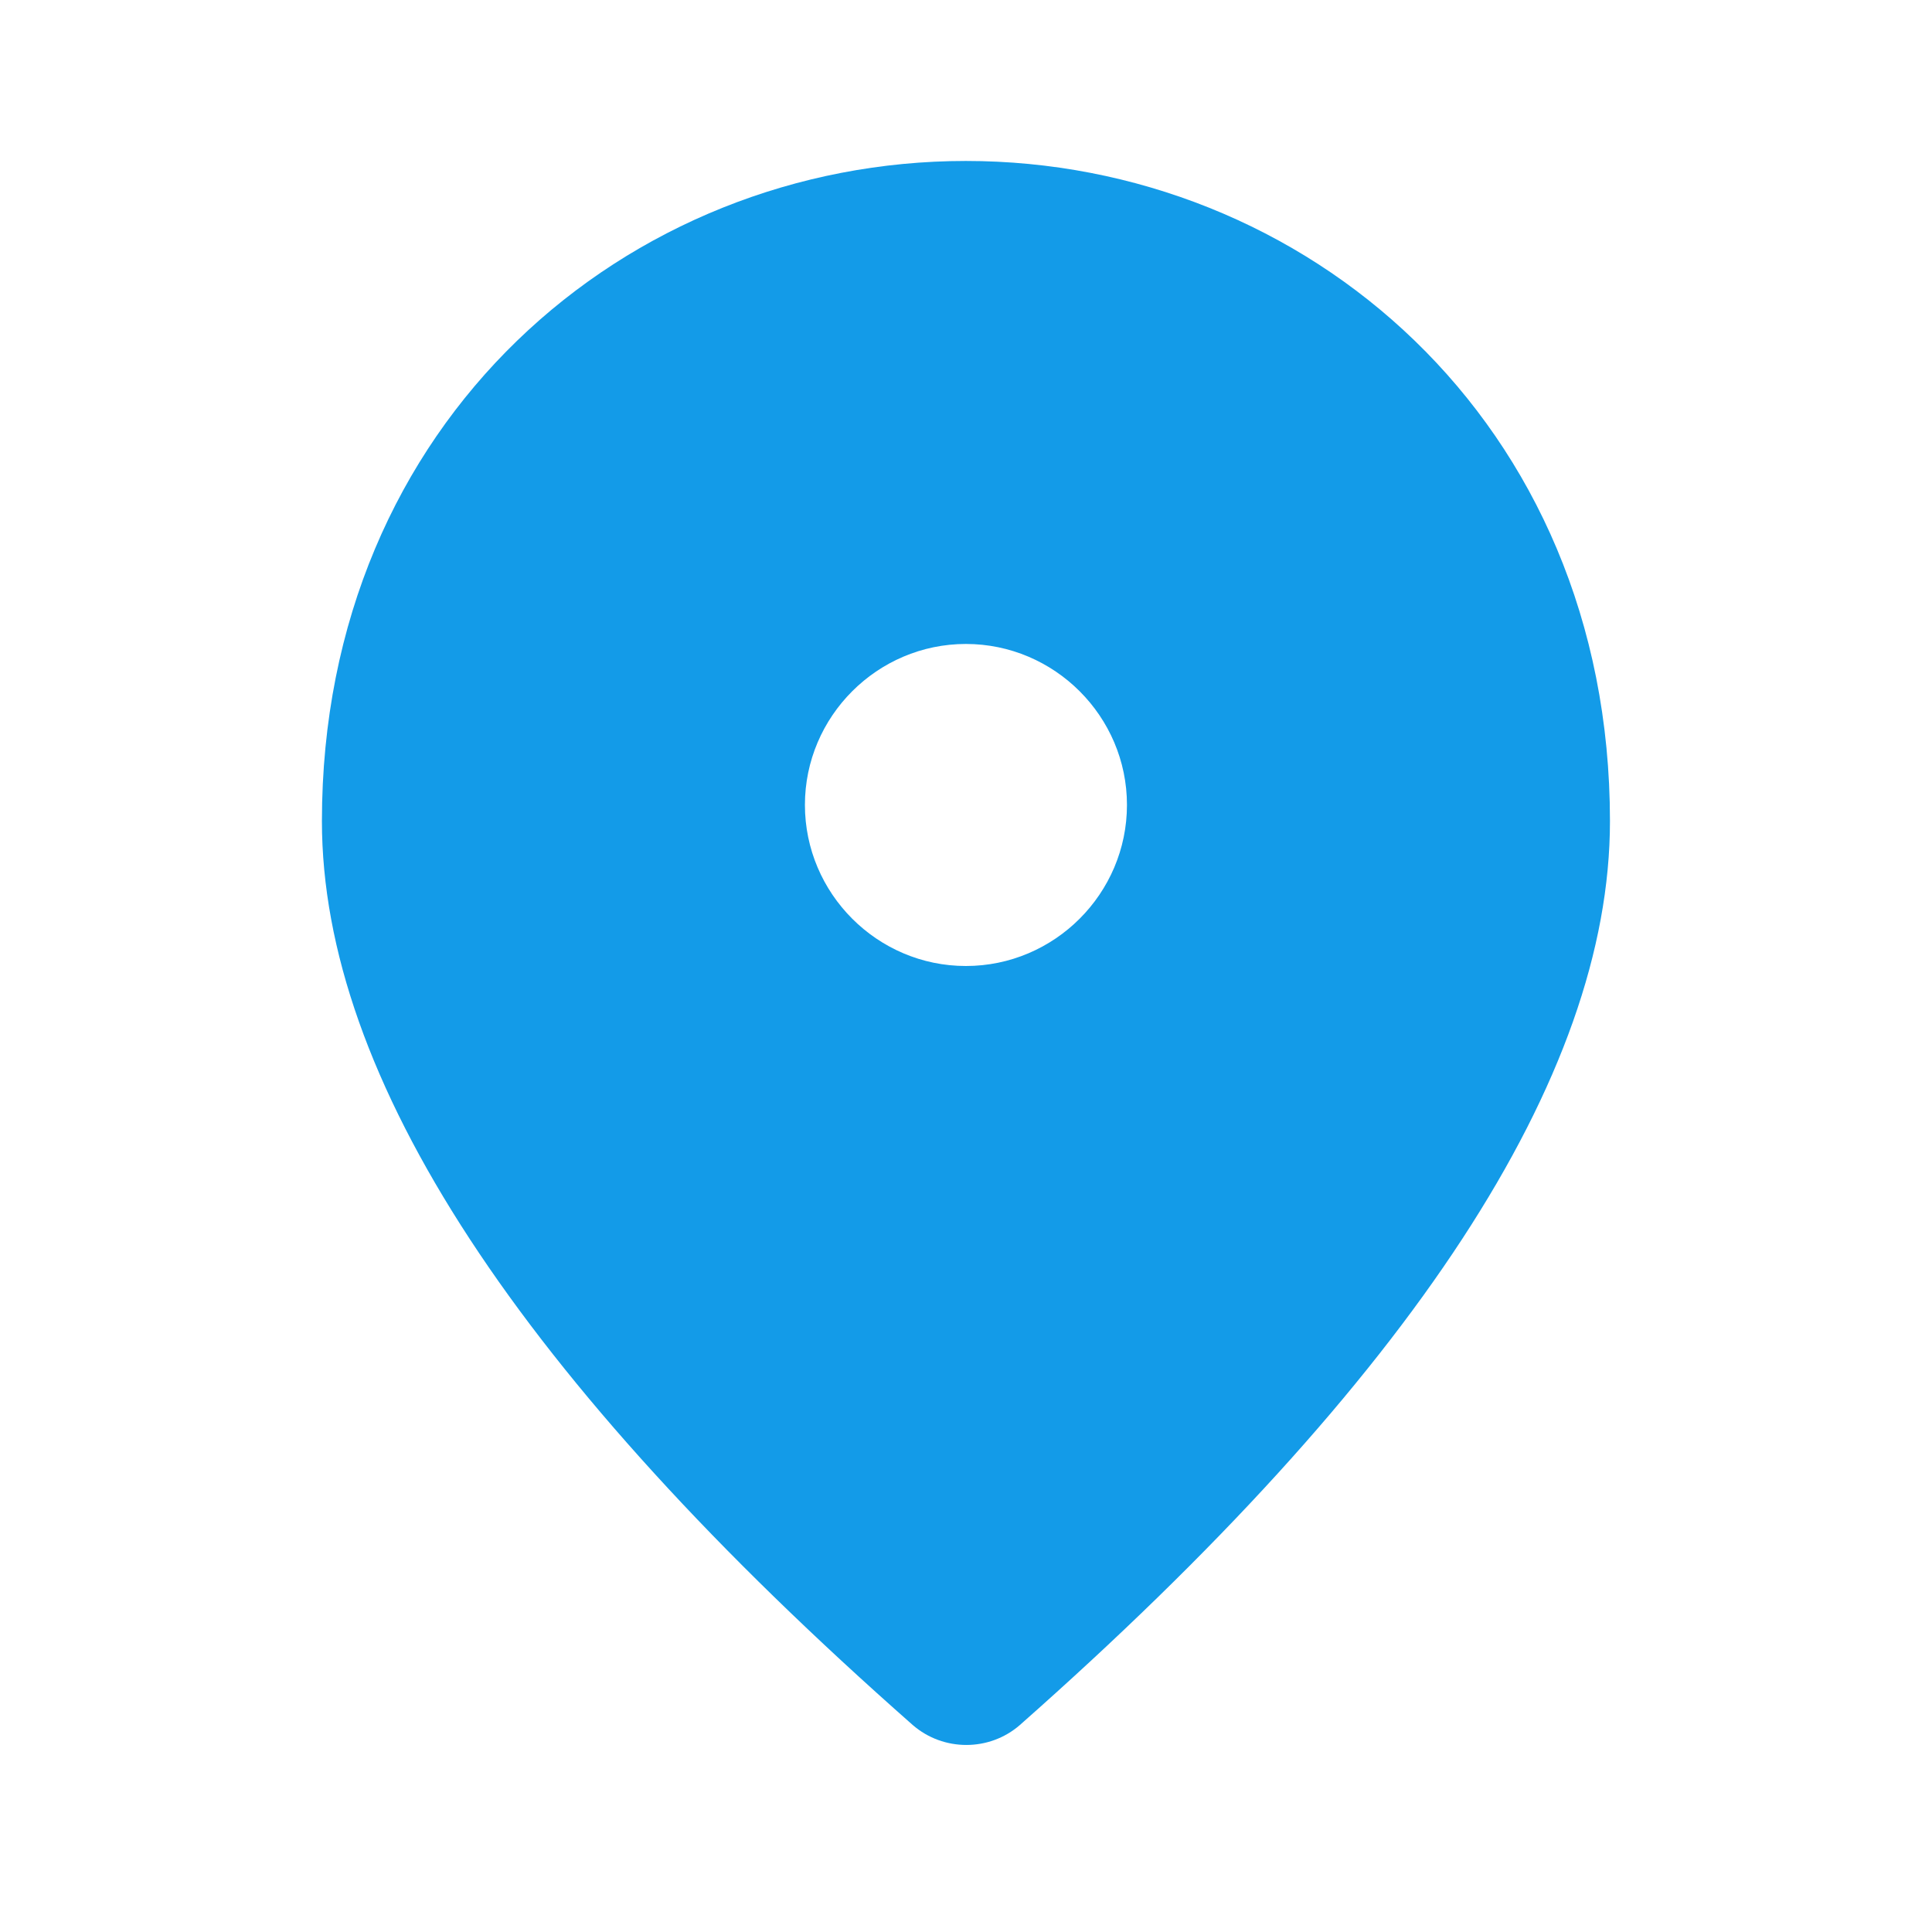
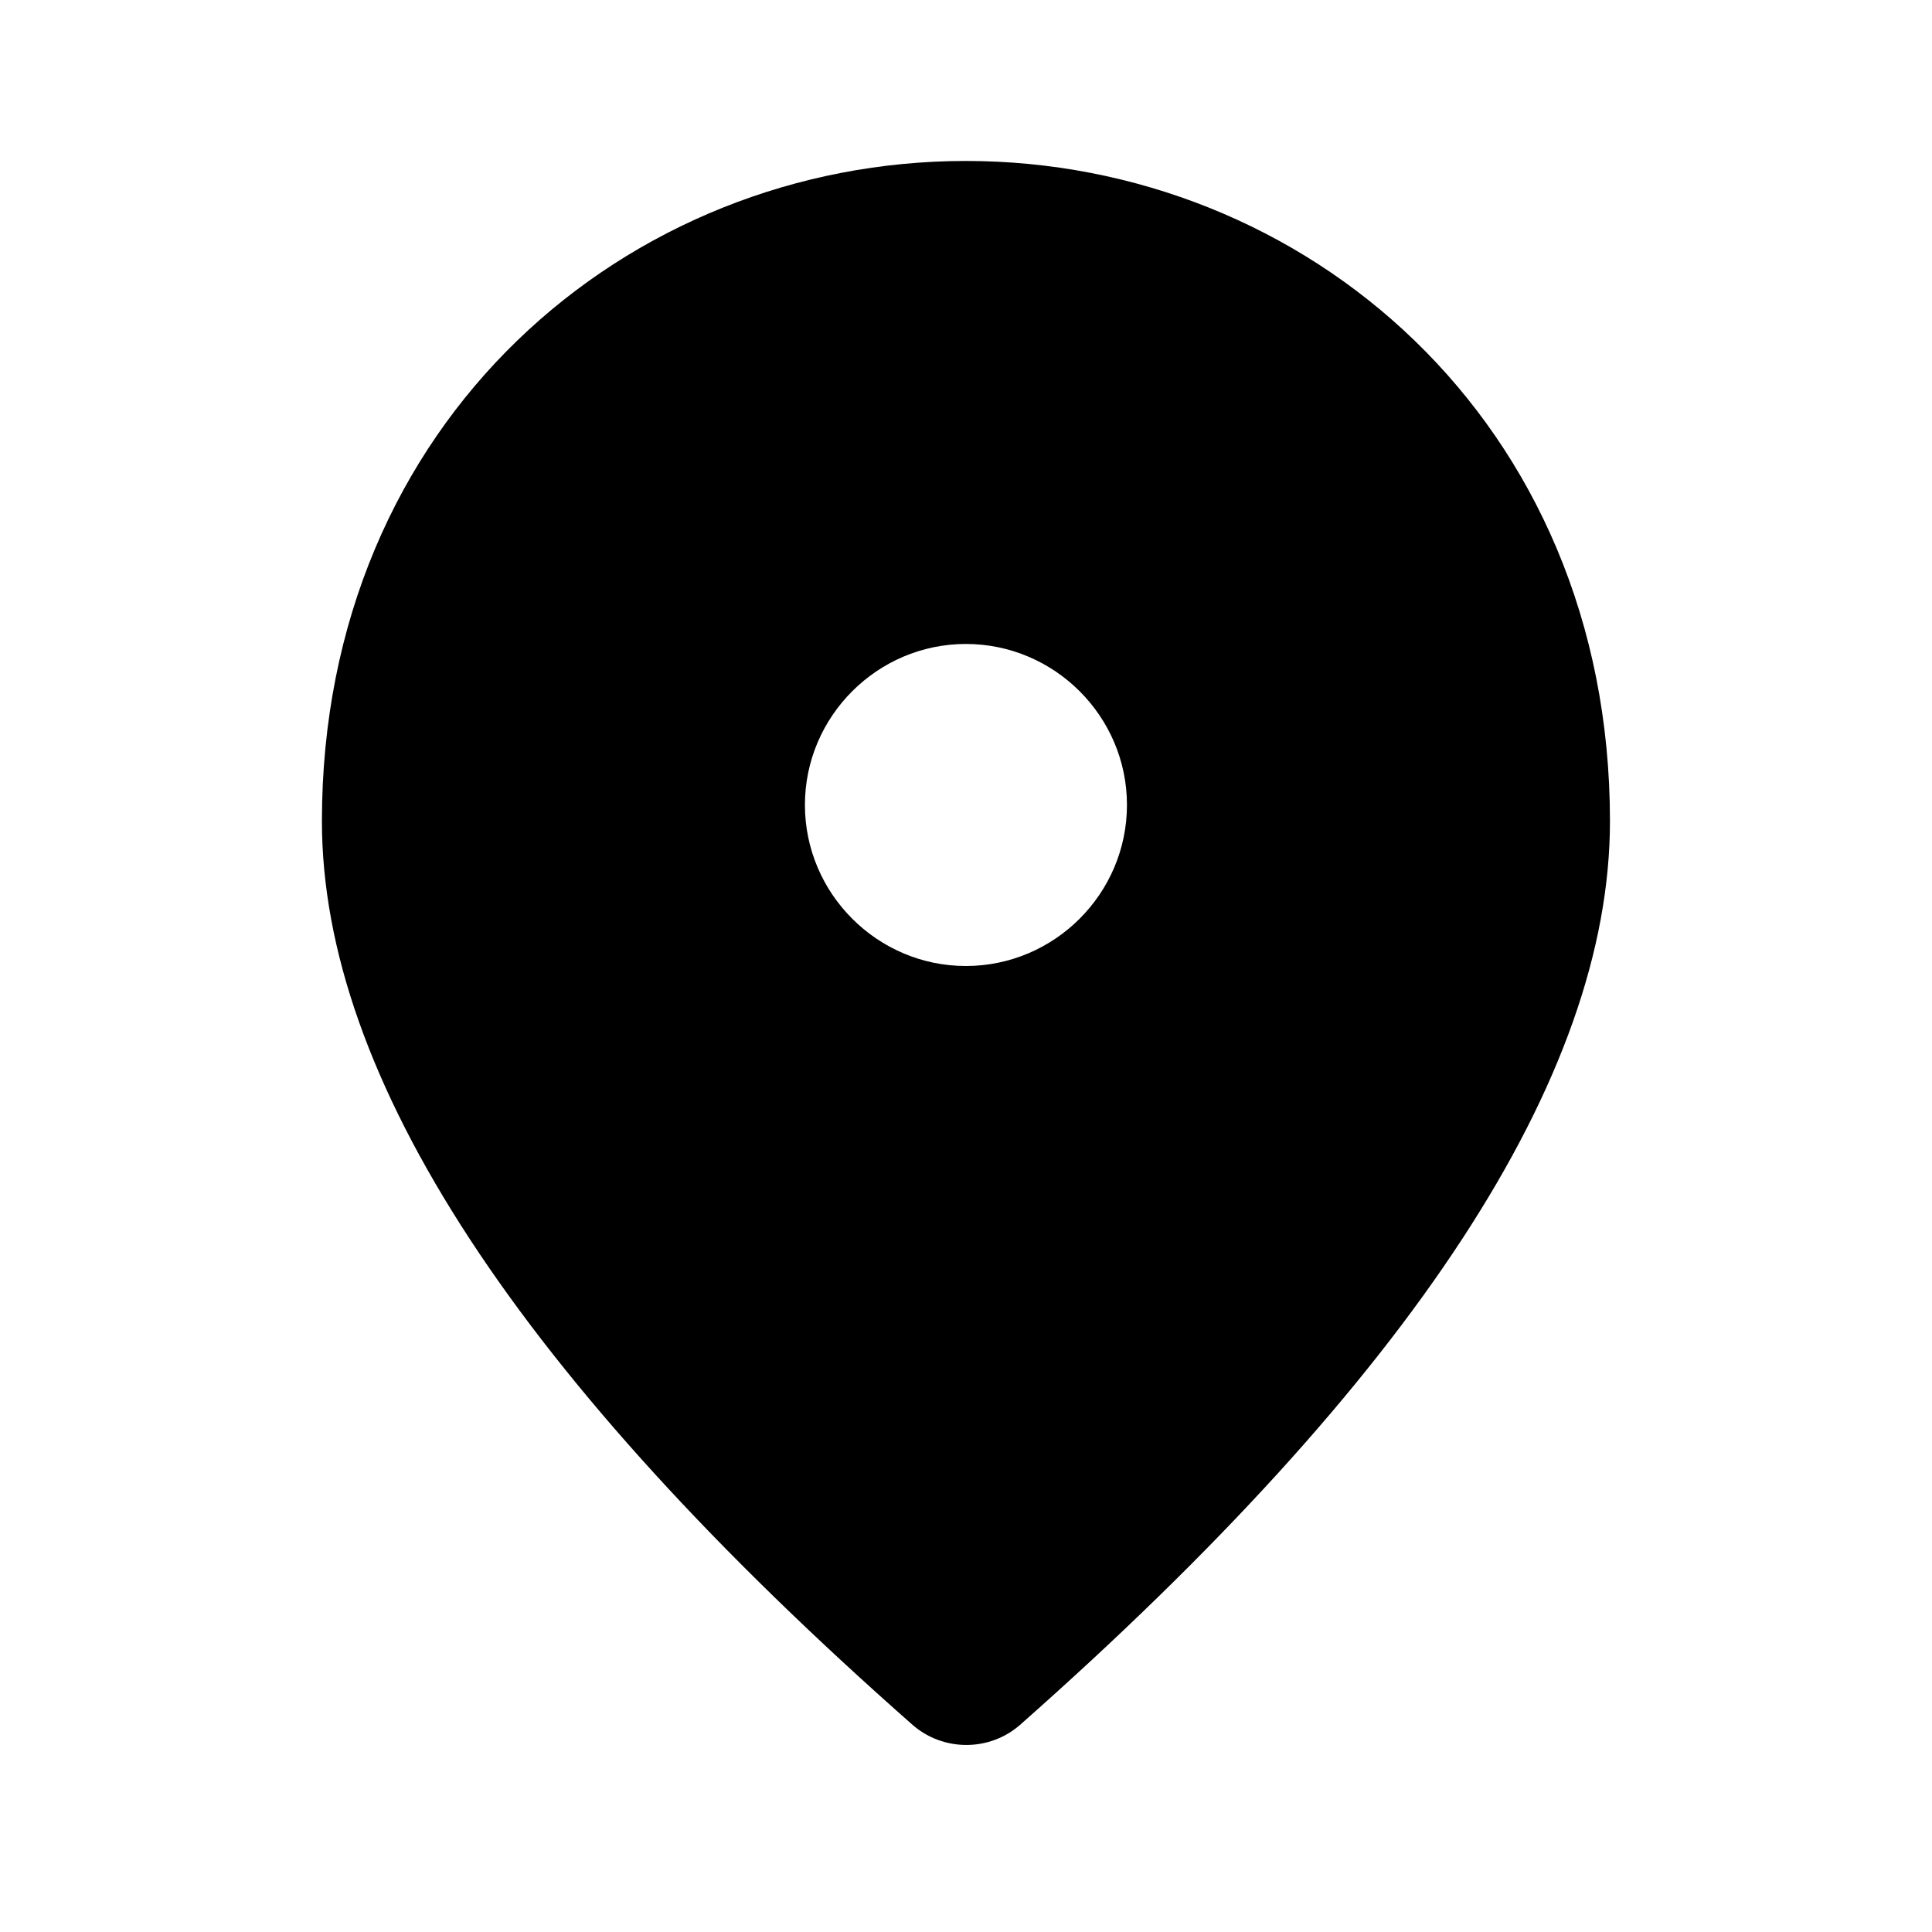
<svg xmlns="http://www.w3.org/2000/svg" width="16" height="16" viewBox="0 0 16 16" fill="none">
-   <path d="M7.999 1.333C5.199 1.333 2.666 3.48 2.666 6.8C2.666 8.92 4.299 11.413 7.559 14.286C7.813 14.506 8.193 14.506 8.446 14.286C11.699 11.413 13.333 8.92 13.333 6.8C13.333 3.48 10.799 1.333 7.999 1.333ZM7.999 8C7.266 8 6.666 7.4 6.666 6.666C6.666 5.933 7.266 5.333 7.999 5.333C8.733 5.333 9.333 5.933 9.333 6.666C9.333 7.4 8.733 8 7.999 8Z" fill="#139BE8" />
+   <path d="M7.999 1.333C5.199 1.333 2.666 3.48 2.666 6.8C2.666 8.92 4.299 11.413 7.559 14.286C7.813 14.506 8.193 14.506 8.446 14.286C11.699 11.413 13.333 8.92 13.333 6.8C13.333 3.48 10.799 1.333 7.999 1.333ZM7.999 8C7.266 8 6.666 7.4 6.666 6.666C6.666 5.933 7.266 5.333 7.999 5.333C8.733 5.333 9.333 5.933 9.333 6.666C9.333 7.4 8.733 8 7.999 8Z" fill="currentColor" />
</svg>
